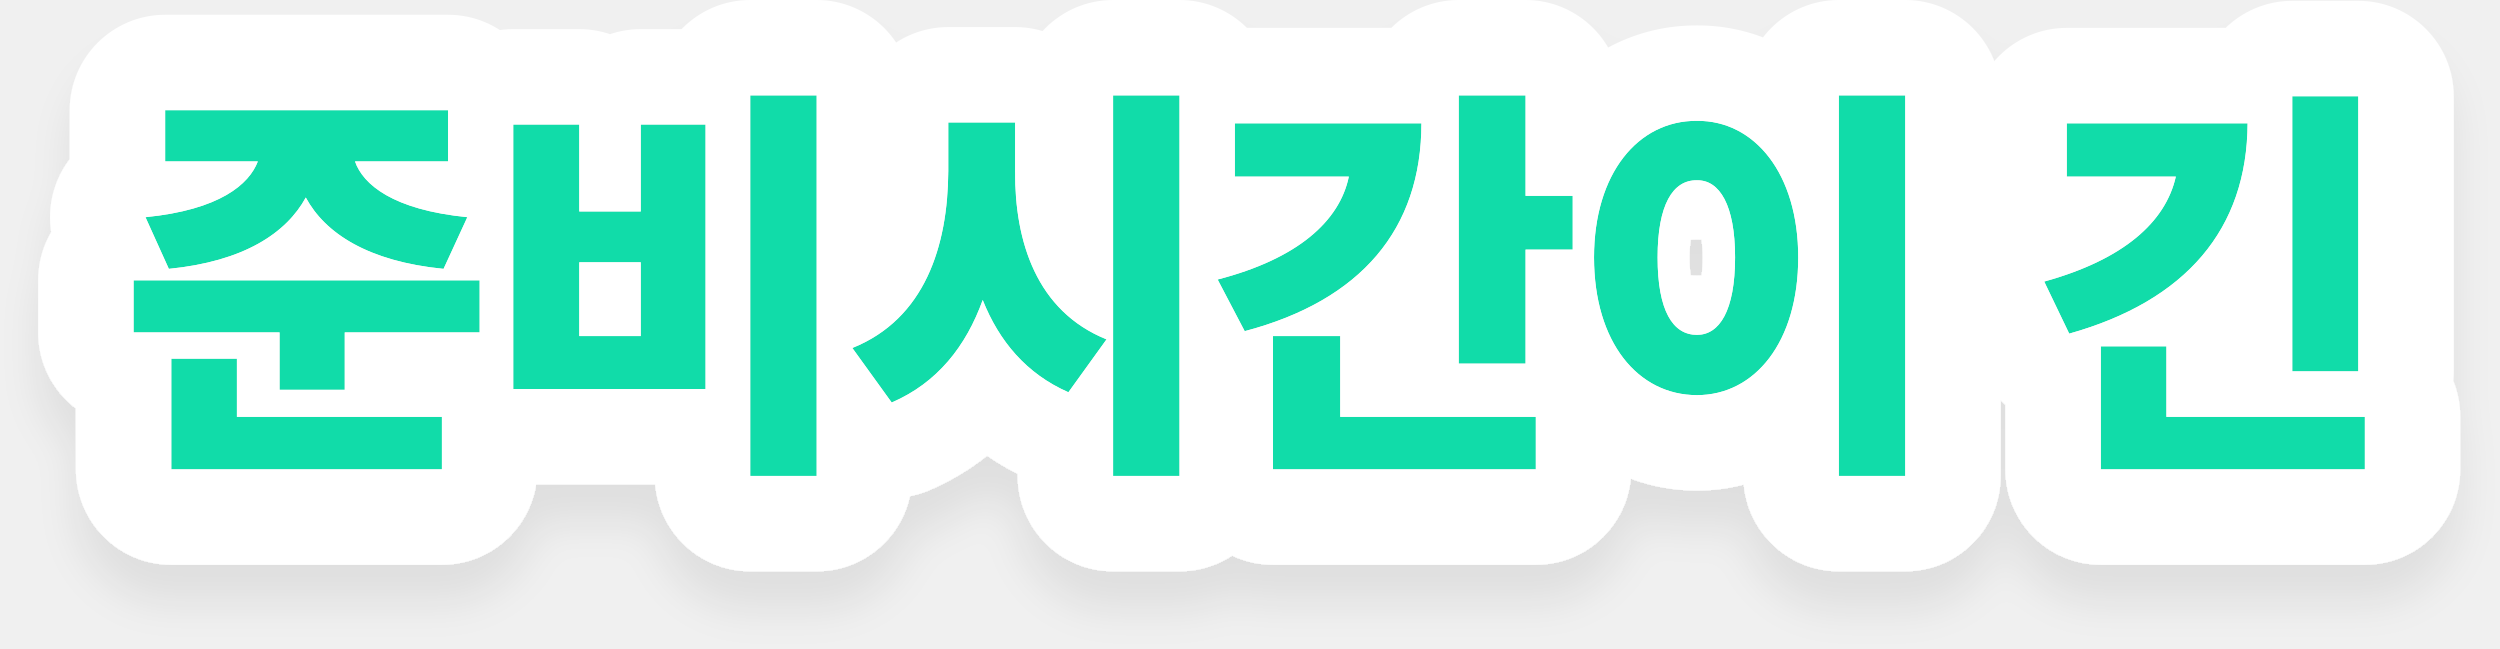
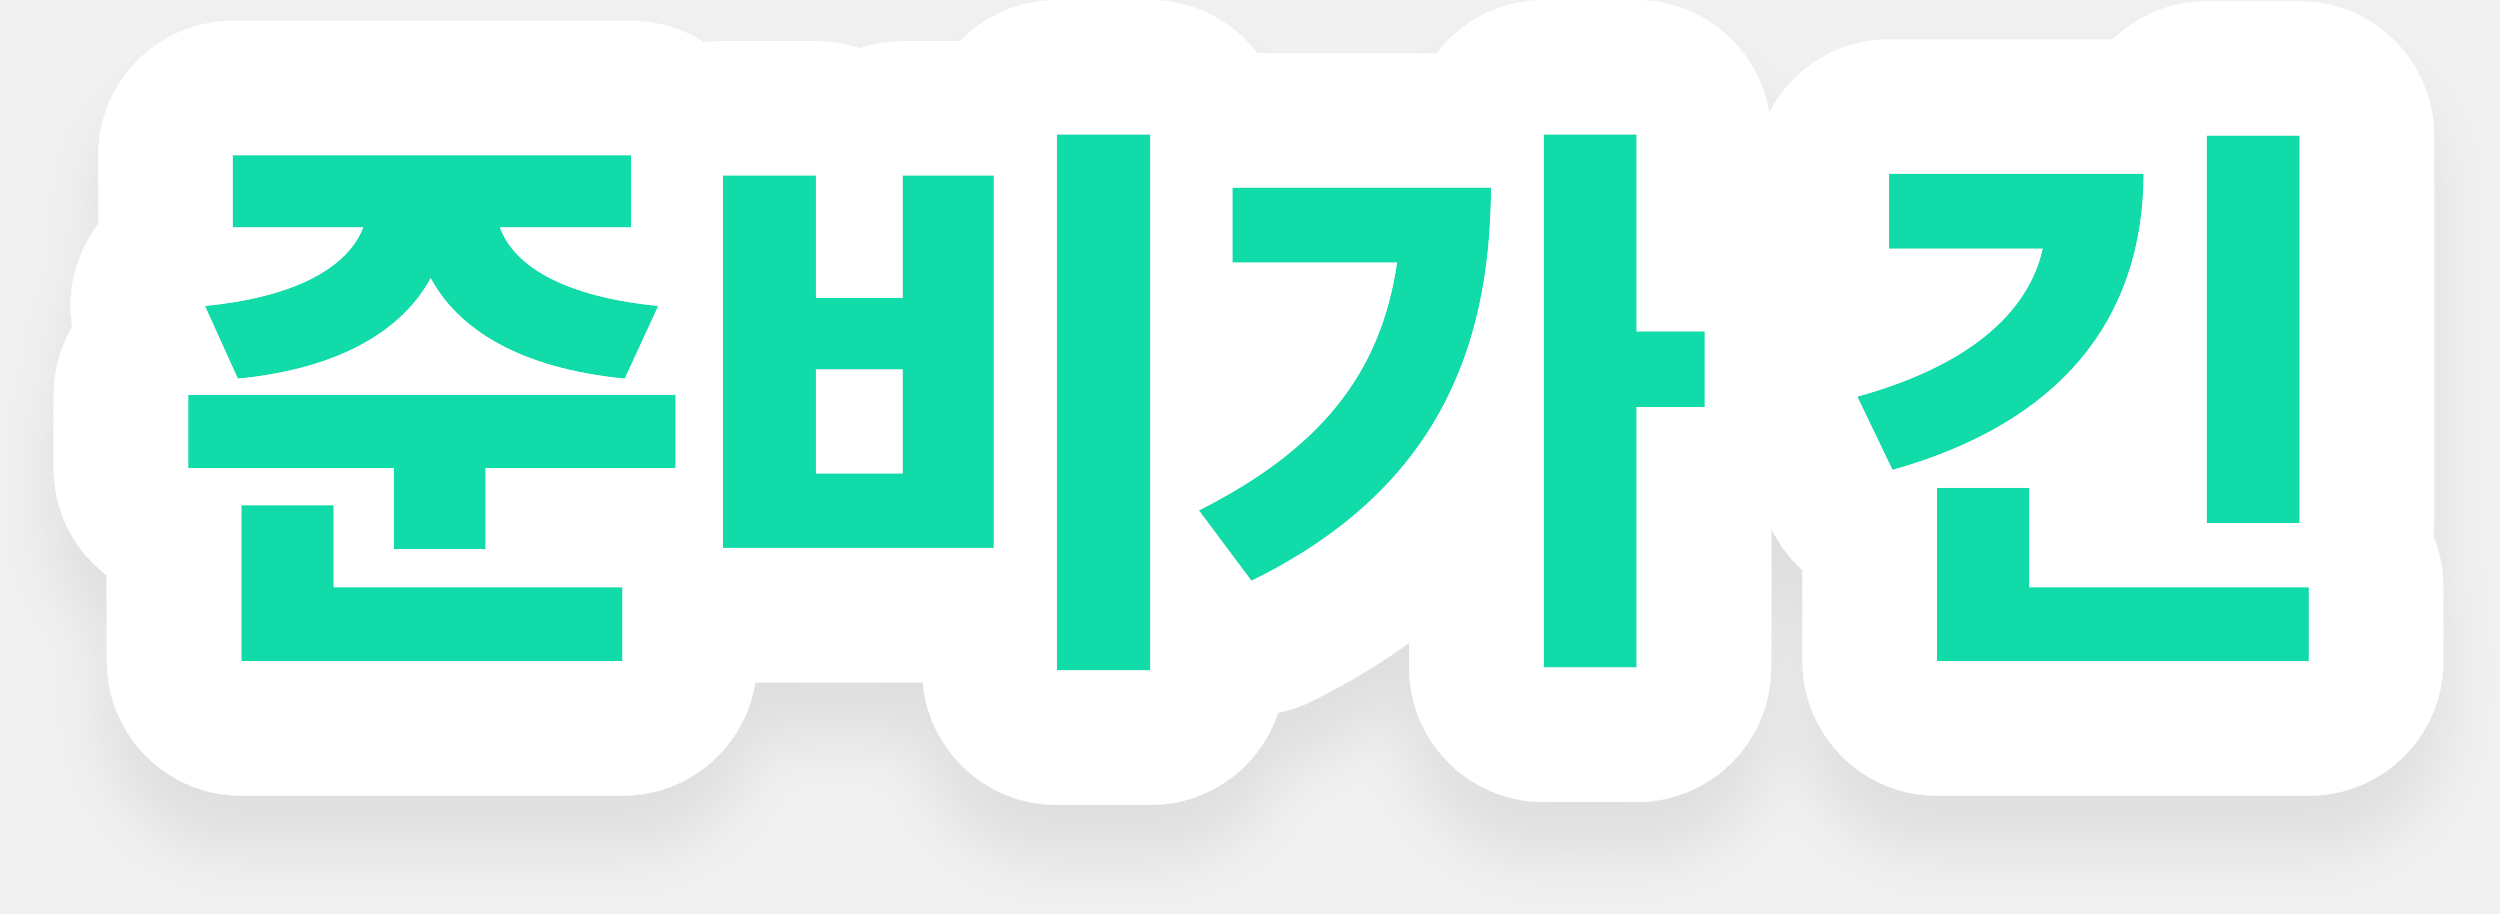
- <svg xmlns="http://www.w3.org/2000/svg" width="262" height="68" viewBox="0 0 262 68" fill="none">
-   <g filter="url(#filter0_d_3990_1505)">
-     <mask id="path-1-outside-1_3990_1505" maskUnits="userSpaceOnUse" x="3.098" y="-0.508" width="255" height="61" fill="black">
-       <rect fill="white" x="3.098" y="-0.508" width="255" height="61" />
-       <path d="M46.957 11.547V16.918H37.203C38.041 19.324 41.156 21.988 48.977 22.762L46.484 28.176C38.6 27.402 34.066 24.459 32.047 20.699C30.006 24.438 25.537 27.402 17.695 28.176L15.246 22.762C23.045 21.988 26.117 19.303 27.02 16.918H17.309V11.547L46.957 11.547ZM50.266 29.379V34.836H36.129V40.852H29.297V34.836H14L14 29.379H50.266ZM46.312 43.688V49.188H17.953V37.586H24.828V43.688H46.312ZM85.586 10V49.875H78.625V10H85.586ZM60.707 13.051V22.16H67.152V13.051H73.941V40.766H53.789V13.051H60.707ZM60.707 35.223H67.152V27.488H60.707V35.223ZM106.383 17.949C106.34 25.297 108.617 32.602 115.965 35.566L111.969 41.109C107.564 39.176 104.707 35.76 102.988 31.441C101.248 36.275 98.24 40.121 93.449 42.184L89.324 36.469C96.93 33.418 99.336 25.77 99.379 17.949V12.836H106.383V17.949ZM123.613 10V49.875H116.652V10H123.613ZM159.879 10V20.527H164.82V26.156H159.879V38.102H152.875V10H159.879ZM148.965 12.922C148.965 24.008 142.648 31.484 130.445 34.707L127.609 29.293C136.01 27.123 140.393 23.17 141.359 18.508H129.414V12.922H148.965ZM160.953 43.688V49.188L133.41 49.188V35.223H140.457V43.688L160.953 43.688ZM199.668 10V49.875H192.707V10H199.668ZM177.84 12.664C183.898 12.621 188.453 18.207 188.453 26.973C188.453 35.867 183.898 41.41 177.84 41.41C171.652 41.41 167.055 35.867 167.055 26.973C167.055 18.207 171.652 12.621 177.84 12.664ZM177.84 18.895C175.305 18.852 173.715 21.473 173.715 26.973C173.715 32.559 175.305 35.094 177.84 35.094C180.203 35.094 181.836 32.559 181.836 26.973C181.836 21.473 180.203 18.852 177.84 18.895ZM247.148 10.086V38.918H240.23V10.086H247.148ZM235.547 12.922C235.504 24.008 229.102 31.527 216.855 34.965L214.234 29.508C222.549 27.209 226.953 23.277 228.027 18.508H216.598V12.922H235.547ZM247.836 43.688V49.188H220.164V36.297H227.039V43.688H247.836Z" />
+ <svg xmlns="http://www.w3.org/2000/svg" width="186" height="68" viewBox="0 0 186 68" fill="none">
+   <g filter="url(#filter0_d_6526_5685)">
+     <mask id="path-1-outside-1_6526_5685" maskUnits="userSpaceOnUse" x="3.098" y="-0.508" width="179" height="61" fill="black">
+       <rect fill="white" x="3.098" y="-0.508" width="179" height="61" />
+       <path d="M46.957 11.547V16.918H37.203C38.041 19.324 41.156 21.988 48.977 22.762L46.484 28.176C38.6 27.402 34.066 24.459 32.047 20.699C30.006 24.438 25.537 27.402 17.695 28.176L15.246 22.762C23.045 21.988 26.117 19.303 27.02 16.918H17.309V11.547L46.957 11.547ZM50.266 29.379V34.836H36.129V40.852H29.297V34.836H14L14 29.379H50.266ZM46.312 43.688V49.188H17.953V37.586H24.828V43.688H46.312ZM85.586 10V49.875H78.625V10H85.586ZM60.707 13.051V22.16H67.152V13.051H73.941V40.766H53.789V13.051H60.707ZM60.707 35.223H67.152V27.488H60.707V35.223ZM121.766 10V24.652H126.836V30.281H121.766V49.66H114.848V10H121.766ZM110.938 13.953C110.895 26.242 106.684 36.555 93.106 43.215L89.195 37.973C98.047 33.504 102.73 27.939 103.934 19.539H91.688V13.953H110.938ZM171.094 10.086V38.918H164.176V10.086H171.094ZM159.492 12.922C159.449 24.008 153.047 31.527 140.801 34.965L138.18 29.508C146.494 27.209 150.898 23.277 151.973 18.508H140.543V12.922H159.492ZM171.781 43.688V49.188H144.109V36.297H150.984V43.688H171.781Z" />
    </mask>
-     <path d="M46.957 11.547V16.918H37.203C38.041 19.324 41.156 21.988 48.977 22.762L46.484 28.176C38.6 27.402 34.066 24.459 32.047 20.699C30.006 24.438 25.537 27.402 17.695 28.176L15.246 22.762C23.045 21.988 26.117 19.303 27.02 16.918H17.309V11.547L46.957 11.547ZM50.266 29.379V34.836H36.129V40.852H29.297V34.836H14L14 29.379H50.266ZM46.312 43.688V49.188H17.953V37.586H24.828V43.688H46.312ZM85.586 10V49.875H78.625V10H85.586ZM60.707 13.051V22.16H67.152V13.051H73.941V40.766H53.789V13.051H60.707ZM60.707 35.223H67.152V27.488H60.707V35.223ZM106.383 17.949C106.34 25.297 108.617 32.602 115.965 35.566L111.969 41.109C107.564 39.176 104.707 35.76 102.988 31.441C101.248 36.275 98.24 40.121 93.449 42.184L89.324 36.469C96.93 33.418 99.336 25.77 99.379 17.949V12.836H106.383V17.949ZM123.613 10V49.875H116.652V10H123.613ZM159.879 10V20.527H164.82V26.156H159.879V38.102H152.875V10H159.879ZM148.965 12.922C148.965 24.008 142.648 31.484 130.445 34.707L127.609 29.293C136.01 27.123 140.393 23.17 141.359 18.508H129.414V12.922H148.965ZM160.953 43.688V49.188L133.41 49.188V35.223H140.457V43.688L160.953 43.688ZM199.668 10V49.875H192.707V10H199.668ZM177.84 12.664C183.898 12.621 188.453 18.207 188.453 26.973C188.453 35.867 183.898 41.41 177.84 41.41C171.652 41.41 167.055 35.867 167.055 26.973C167.055 18.207 171.652 12.621 177.84 12.664ZM177.84 18.895C175.305 18.852 173.715 21.473 173.715 26.973C173.715 32.559 175.305 35.094 177.84 35.094C180.203 35.094 181.836 32.559 181.836 26.973C181.836 21.473 180.203 18.852 177.84 18.895ZM247.148 10.086V38.918H240.23V10.086H247.148ZM235.547 12.922C235.504 24.008 229.102 31.527 216.855 34.965L214.234 29.508C222.549 27.209 226.953 23.277 228.027 18.508H216.598V12.922H235.547ZM247.836 43.688V49.188H220.164V36.297H227.039V43.688H247.836Z" fill="#11DCA9" />
-     <path d="M46.957 11.547H56.957C56.957 6.024 52.48 1.547 46.957 1.547V11.547ZM46.957 16.918V26.918C52.48 26.918 56.957 22.441 56.957 16.918H46.957ZM37.203 16.918V6.918C33.965 6.918 30.928 8.486 29.052 11.125C27.176 13.764 26.695 17.149 27.759 20.206L37.203 16.918ZM48.977 22.762L58.06 26.943C59.413 24.006 59.261 20.595 57.653 17.789C56.045 14.983 53.179 13.129 49.961 12.81L48.977 22.762ZM46.484 28.176L45.508 38.128C49.748 38.544 53.787 36.227 55.568 32.357L46.484 28.176ZM32.047 20.699L40.856 15.967C39.12 12.734 35.751 10.712 32.081 10.699C28.411 10.687 25.029 12.686 23.27 15.907L32.047 20.699ZM17.695 28.176L8.584 32.297C10.351 36.203 14.411 38.548 18.677 38.127L17.695 28.176ZM15.246 22.762L14.259 12.81C11.053 13.129 8.196 14.972 6.586 17.762C4.975 20.552 4.807 23.948 6.135 26.883L15.246 22.762ZM27.02 16.918L36.372 20.457C37.535 17.384 37.114 13.937 35.247 11.234C33.38 8.531 30.305 6.918 27.02 6.918V16.918ZM17.309 16.918H7.309C7.309 22.441 11.786 26.918 17.309 26.918V16.918ZM17.309 11.547V1.547C11.786 1.547 7.309 6.024 7.309 11.547H17.309ZM50.266 29.379H60.266C60.266 23.856 55.788 19.379 50.266 19.379V29.379ZM50.266 34.836V44.836C55.788 44.836 60.266 40.359 60.266 34.836H50.266ZM36.129 34.836V24.836C30.606 24.836 26.129 29.313 26.129 34.836H36.129ZM36.129 40.852V50.852C41.652 50.852 46.129 46.374 46.129 40.852H36.129ZM29.297 40.852H19.297C19.297 46.374 23.774 50.852 29.297 50.852V40.852ZM29.297 34.836H39.297C39.297 29.313 34.82 24.836 29.297 24.836V34.836ZM14 34.836H4C4 40.359 8.477 44.836 14 44.836V34.836ZM14 29.379V19.379C8.477 19.379 4 23.856 4 29.379H14ZM46.312 43.688H56.312C56.312 38.165 51.835 33.688 46.312 33.688V43.688ZM46.312 49.188V59.188C51.835 59.188 56.312 54.71 56.312 49.188H46.312ZM17.953 49.188H7.953C7.953 54.71 12.43 59.188 17.953 59.188V49.188ZM17.953 37.586V27.586C12.43 27.586 7.953 32.063 7.953 37.586H17.953ZM24.828 37.586H34.828C34.828 32.063 30.351 27.586 24.828 27.586V37.586ZM24.828 43.688H14.828C14.828 49.21 19.305 53.688 24.828 53.688V43.688ZM46.957 11.547L36.957 11.547V16.918H46.957H56.957V11.547H46.957ZM46.957 16.918V6.918L37.203 6.918V16.918V26.918H46.957V16.918ZM37.203 16.918L27.759 20.206C30.557 28.24 38.886 31.813 47.992 32.713L48.977 22.762L49.961 12.81C46.952 12.513 45.702 11.923 45.433 11.77C45.257 11.669 46.129 12.142 46.647 13.63L37.203 16.918ZM48.977 22.762L39.893 18.58L37.401 23.994L46.484 28.176L55.568 32.357L58.06 26.943L48.977 22.762ZM46.484 28.176L47.461 18.224C44.521 17.935 42.797 17.296 41.88 16.793C41.027 16.324 40.862 15.977 40.856 15.967L32.047 20.699L23.237 25.431C27.396 33.174 35.694 37.165 45.508 38.128L46.484 28.176ZM32.047 20.699L23.27 15.907C23.23 15.98 23.029 16.342 22.195 16.805C21.299 17.302 19.61 17.938 16.714 18.224L17.695 28.176L18.677 38.127C28.552 37.154 36.675 33.09 40.824 25.491L32.047 20.699ZM17.695 28.176L26.806 24.054L24.357 18.64L15.246 22.762L6.135 26.883L8.584 32.297L17.695 28.176ZM15.246 22.762L16.233 32.713C25.529 31.791 33.471 28.125 36.372 20.457L27.02 16.918L17.667 13.379C18.155 12.087 18.903 11.678 18.737 11.773C18.469 11.928 17.235 12.515 14.259 12.81L15.246 22.762ZM27.02 16.918V6.918H17.309V16.918V26.918H27.02V16.918ZM17.309 16.918H27.309V11.547H17.309H7.309L7.309 16.918H17.309ZM17.309 11.547V21.547H46.957V11.547V1.547L17.309 1.547V11.547ZM50.266 29.379H40.266V34.836H50.266H60.266V29.379H50.266ZM50.266 34.836V24.836H36.129V34.836V44.836H50.266V34.836ZM36.129 34.836H26.129V40.852H36.129H46.129V34.836H36.129ZM36.129 40.852V30.852H29.297V40.852V50.852H36.129V40.852ZM29.297 40.852H39.297V34.836H29.297H19.297V40.852H29.297ZM29.297 34.836V24.836H14L14 34.836V44.836H29.297V34.836ZM14 34.836H24V29.379H14H4V34.836H14ZM14 29.379L14 39.379H50.266V29.379V19.379H14V29.379ZM46.312 43.688H36.312V49.188H46.312H56.312V43.688H46.312ZM46.312 49.188V39.188H17.953V49.188V59.188H46.312V49.188ZM17.953 49.188H27.953V37.586H17.953H7.953L7.953 49.188H17.953ZM17.953 37.586V47.586H24.828V37.586V27.586H17.953V37.586ZM24.828 37.586H14.828V43.688H24.828H34.828V37.586H24.828ZM24.828 43.688V53.688H46.312V43.688V33.688H24.828V43.688ZM85.586 10H95.586C95.586 4.477 91.109 0 85.586 0V10ZM85.586 49.875V59.875C91.109 59.875 95.586 55.398 95.586 49.875H85.586ZM78.625 49.875H68.625C68.625 55.398 73.102 59.875 78.625 59.875V49.875ZM78.625 10V0C73.102 0 68.625 4.477 68.625 10H78.625ZM60.707 13.051H70.707C70.707 7.528 66.23 3.051 60.707 3.051V13.051ZM60.707 22.16H50.707C50.707 27.683 55.184 32.16 60.707 32.16V22.16ZM67.152 22.16V32.16C72.675 32.16 77.152 27.683 77.152 22.16L67.152 22.16ZM67.152 13.051V3.051C61.63 3.051 57.152 7.528 57.152 13.051H67.152ZM73.941 13.051L83.941 13.051C83.941 7.528 79.464 3.051 73.941 3.051V13.051ZM73.941 40.766V50.766C79.464 50.766 83.941 46.288 83.941 40.766H73.941ZM53.789 40.766H43.789C43.789 46.288 48.266 50.766 53.789 50.766V40.766ZM53.789 13.051V3.051C48.266 3.051 43.789 7.528 43.789 13.051H53.789ZM60.707 35.223H50.707C50.707 40.745 55.184 45.223 60.707 45.223V35.223ZM67.152 35.223V45.223C72.675 45.223 77.152 40.745 77.152 35.223H67.152ZM67.152 27.488L77.152 27.488C77.152 21.965 72.675 17.488 67.152 17.488V27.488ZM60.707 27.488V17.488C55.184 17.488 50.707 21.965 50.707 27.488H60.707ZM85.586 10H75.586V49.875H85.586H95.586V10H85.586ZM85.586 49.875V39.875H78.625V49.875V59.875H85.586V49.875ZM78.625 49.875H88.625V10H78.625H68.625V49.875H78.625ZM78.625 10V20H85.586V10V0L78.625 0V10ZM60.707 13.051H50.707V22.16H60.707H70.707V13.051H60.707ZM60.707 22.16V32.16H67.152V22.16V12.16H60.707V22.16ZM67.152 22.16L77.152 22.16V13.051L67.152 13.051H57.152V22.16H67.152ZM67.152 13.051V23.051H73.941V13.051V3.051H67.152V13.051ZM73.941 13.051H63.941V40.766H73.941H83.941V13.051L73.941 13.051ZM73.941 40.766V30.766H53.789V40.766V50.766H73.941V40.766ZM53.789 40.766H63.789V13.051H53.789H43.789V40.766H53.789ZM53.789 13.051V23.051H60.707V13.051V3.051H53.789V13.051ZM60.707 35.223V45.223H67.152V35.223V25.223H60.707V35.223ZM67.152 35.223H77.152V27.488L67.152 27.488H57.152V35.223H67.152ZM67.152 27.488V17.488H60.707V27.488V37.488H67.152V27.488ZM60.707 27.488H50.707V35.223H60.707H70.707V27.488H60.707ZM106.383 17.949L116.383 18.008C116.383 17.988 116.383 17.969 116.383 17.949H106.383ZM115.965 35.566L124.077 41.414C125.873 38.922 126.425 35.742 125.572 32.79C124.719 29.838 122.556 27.443 119.707 26.293L115.965 35.566ZM111.969 41.109L107.949 50.266C112.267 52.162 117.323 50.783 120.081 46.957L111.969 41.109ZM102.988 31.441L112.279 27.743C110.743 23.882 106.978 21.374 102.822 21.443C98.667 21.512 94.987 24.144 93.579 28.054L102.988 31.441ZM93.449 42.184L85.341 48.036C88.084 51.837 93.098 53.222 97.403 51.369L93.449 42.184ZM89.324 36.469L85.601 27.188C82.745 28.333 80.576 30.73 79.719 33.685C78.863 36.641 79.415 39.826 81.216 42.321L89.324 36.469ZM99.379 17.949L109.379 18.004C109.379 17.986 109.379 17.968 109.379 17.949H99.379ZM99.379 12.836V2.836C93.856 2.836 89.379 7.313 89.379 12.836H99.379ZM106.383 12.836H116.383C116.383 7.313 111.906 2.836 106.383 2.836V12.836ZM123.613 10H133.613C133.613 4.477 129.136 0 123.613 0V10ZM123.613 49.875V59.875C129.136 59.875 133.613 55.398 133.613 49.875H123.613ZM116.652 49.875H106.652C106.652 55.398 111.129 59.875 116.652 59.875V49.875ZM116.652 10V0C111.129 0 106.652 4.477 106.652 10L116.652 10ZM106.383 17.949L96.383 17.891C96.331 26.73 99.127 39.556 112.223 44.84L115.965 35.566L119.707 26.293C118.594 25.844 117.953 25.199 117.432 24.104C116.804 22.785 116.367 20.746 116.383 18.008L106.383 17.949ZM115.965 35.566L107.853 29.718L103.857 35.261L111.969 41.109L120.081 46.957L124.077 41.414L115.965 35.566ZM111.969 41.109L115.989 31.953C114.402 31.256 113.207 30.073 112.279 27.743L102.988 31.441L93.697 35.139C96.207 41.447 100.727 47.095 107.949 50.266L111.969 41.109ZM102.988 31.441L93.579 28.054C92.546 30.925 91.179 32.273 89.495 32.998L93.449 42.184L97.403 51.369C105.301 47.969 109.95 41.626 112.397 34.829L102.988 31.441ZM93.449 42.184L101.558 36.331L97.433 30.616L89.324 36.469L81.216 42.321L85.341 48.036L93.449 42.184ZM89.324 36.469L93.047 45.75C106.439 40.378 109.328 27.162 109.379 18.004L99.379 17.949L89.379 17.894C89.362 20.917 88.875 23.194 88.159 24.698C87.55 25.976 86.804 26.705 85.601 27.188L89.324 36.469ZM99.379 17.949H109.379V12.836H99.379H89.379V17.949H99.379ZM99.379 12.836V22.836H106.383V12.836V2.836H99.379V12.836ZM106.383 12.836H96.383V17.949H106.383H116.383V12.836H106.383ZM123.613 10H113.613V49.875H123.613H133.613V10H123.613ZM123.613 49.875V39.875H116.652V49.875V59.875H123.613V49.875ZM116.652 49.875H126.652V10H116.652L106.652 10V49.875H116.652ZM116.652 10V20H123.613V10V0L116.652 0V10ZM159.879 10H169.879C169.879 4.477 165.402 0 159.879 0V10ZM159.879 20.527H149.879C149.879 26.05 154.356 30.527 159.879 30.527V20.527ZM164.82 20.527H174.82C174.82 15.005 170.343 10.527 164.82 10.527V20.527ZM164.82 26.156V36.156C170.343 36.156 174.82 31.679 174.82 26.156H164.82ZM159.879 26.156V16.156C154.356 16.156 149.879 20.633 149.879 26.156H159.879ZM159.879 38.102V48.102C165.402 48.102 169.879 43.624 169.879 38.102H159.879ZM152.875 38.102H142.875C142.875 43.624 147.352 48.102 152.875 48.102V38.102ZM152.875 10V0C147.352 0 142.875 4.477 142.875 10H152.875ZM148.965 12.922H158.965C158.965 7.399 154.488 2.922 148.965 2.922V12.922ZM130.445 34.707L121.587 39.347C123.752 43.48 128.487 45.567 132.999 44.376L130.445 34.707ZM127.609 29.293L125.108 19.611C122.153 20.374 119.708 22.446 118.469 25.236C117.231 28.026 117.335 31.229 118.751 33.933L127.609 29.293ZM141.359 18.508L151.151 20.538C151.762 17.593 151.014 14.528 149.115 12.195C147.216 9.862 144.368 8.508 141.359 8.508V18.508ZM129.414 18.508H119.414C119.414 24.031 123.891 28.508 129.414 28.508V18.508ZM129.414 12.922V2.922C123.891 2.922 119.414 7.399 119.414 12.922H129.414ZM160.953 43.688H170.953C170.953 38.165 166.476 33.688 160.953 33.688V43.688ZM160.953 49.188V59.188C166.476 59.188 170.953 54.71 170.953 49.188H160.953ZM133.41 49.188H123.41C123.41 54.71 127.887 59.188 133.41 59.188V49.188ZM133.41 35.223V25.223C127.887 25.223 123.41 29.7 123.41 35.223H133.41ZM140.457 35.223L150.457 35.223C150.457 29.7 145.98 25.223 140.457 25.223V35.223ZM140.457 43.688H130.457C130.457 49.21 134.934 53.688 140.457 53.688V43.688ZM159.879 10H149.879V20.527H159.879H169.879V10H159.879ZM159.879 20.527V30.527H164.82V20.527V10.527H159.879V20.527ZM164.82 20.527H154.82V26.156H164.82H174.82V20.527H164.82ZM164.82 26.156V16.156H159.879V26.156V36.156H164.82V26.156ZM159.879 26.156H149.879V38.102H159.879H169.879V26.156H159.879ZM159.879 38.102V28.102H152.875V38.102V48.102H159.879V38.102ZM152.875 38.102H162.875V10H152.875H142.875V38.102H152.875ZM152.875 10V20H159.879V10V0H152.875V10ZM148.965 12.922H138.965C138.965 16.464 138.004 18.705 136.657 20.292C135.221 21.985 132.602 23.795 127.892 25.038L130.445 34.707L132.999 44.376C140.492 42.397 147.133 38.857 151.905 33.234C156.767 27.506 158.965 20.465 158.965 12.922H148.965ZM130.445 34.707L139.304 30.067L136.468 24.653L127.609 29.293L118.751 33.933L121.587 39.347L130.445 34.707ZM127.609 29.293L130.11 38.975C140.077 36.401 149.048 30.681 151.151 20.538L141.359 18.508L131.568 16.477C131.615 16.25 131.702 16.476 130.965 17.075C130.126 17.757 128.367 18.769 125.108 19.611L127.609 29.293ZM141.359 18.508V8.508H129.414V18.508V28.508L141.359 28.508V18.508ZM129.414 18.508H139.414V12.922H129.414H119.414V18.508H129.414ZM129.414 12.922V22.922H148.965V12.922V2.922H129.414V12.922ZM160.953 43.688H150.953V49.188H160.953H170.953V43.688H160.953ZM160.953 49.188V39.188L133.41 39.188V49.188V59.188L160.953 59.188V49.188ZM133.41 49.188L143.41 49.188V35.223L133.41 35.223H123.41V49.188H133.41ZM133.41 35.223V45.223H140.457V35.223V25.223H133.41V35.223ZM140.457 35.223H130.457V43.688H140.457L150.457 43.688V35.223L140.457 35.223ZM140.457 43.688V53.688L160.953 53.688V43.688V33.688L140.457 33.688V43.688ZM199.668 10H209.668C209.668 4.477 205.191 0 199.668 0V10ZM199.668 49.875V59.875C205.191 59.875 209.668 55.398 209.668 49.875H199.668ZM192.707 49.875H182.707C182.707 55.398 187.184 59.875 192.707 59.875V49.875ZM192.707 10V0C187.184 0 182.707 4.477 182.707 10H192.707ZM177.84 12.664L177.77 22.664C177.817 22.664 177.864 22.664 177.911 22.664L177.84 12.664ZM177.84 18.895L177.67 28.893C177.787 28.895 177.905 28.895 178.022 28.893L177.84 18.895ZM199.668 10H189.668V49.875H199.668H209.668V10H199.668ZM199.668 49.875V39.875H192.707V49.875V59.875H199.668V49.875ZM192.707 49.875H202.707V10H192.707H182.707V49.875H192.707ZM192.707 10V20H199.668V10V0L192.707 0V10ZM177.84 12.664L177.911 22.664C177.843 22.664 177.673 22.641 177.498 22.551C177.336 22.468 177.345 22.42 177.466 22.578C177.736 22.933 178.453 24.233 178.453 26.973H188.453H198.453C198.453 20.946 196.892 15.071 193.371 10.452C189.723 5.668 184.19 2.619 177.769 2.664L177.84 12.664ZM188.453 26.973H178.453C178.453 29.803 177.723 31.125 177.454 31.48C177.333 31.639 177.322 31.594 177.476 31.515C177.642 31.429 177.795 31.41 177.84 31.41V41.41V51.41C184.213 51.41 189.732 48.383 193.383 43.573C196.906 38.934 198.453 33.037 198.453 26.973H188.453ZM177.84 41.41V31.41C177.818 31.41 177.923 31.413 178.061 31.483C178.189 31.548 178.17 31.581 178.051 31.427C177.785 31.082 177.055 29.784 177.055 26.973H167.055H157.055C157.055 33.056 158.623 38.977 162.203 43.627C165.916 48.45 171.478 51.41 177.84 51.41V41.41ZM167.055 26.973H177.055C177.055 24.253 177.772 22.976 178.038 22.632C178.158 22.477 178.174 22.514 178.039 22.582C177.978 22.613 177.912 22.636 177.85 22.651C177.788 22.665 177.757 22.664 177.77 22.664L177.84 12.664L177.909 2.664C171.5 2.62 165.925 5.602 162.216 10.398C158.636 15.028 157.055 20.927 157.055 26.973H167.055ZM177.84 18.895L178.009 8.896C172.378 8.801 168.179 12.075 166.006 16.144C164.165 19.59 163.715 23.538 163.715 26.973H173.715H183.715C183.715 26.056 183.783 25.49 183.836 25.206C183.892 24.899 183.898 25.097 183.647 25.566C183.381 26.065 182.755 26.99 181.541 27.772C180.262 28.596 178.866 28.913 177.67 28.893L177.84 18.895ZM173.715 26.973H163.715C163.715 30.427 164.159 34.394 166.014 37.854C168.229 41.984 172.404 45.094 177.84 45.094V35.094V25.094C178.95 25.094 180.286 25.396 181.533 26.198C182.729 26.967 183.361 27.883 183.639 28.402C183.898 28.885 183.894 29.093 183.837 28.785C183.784 28.498 183.715 27.919 183.715 26.973H173.715ZM177.84 35.094V45.094C183.439 45.094 187.49 41.729 189.566 37.799C191.365 34.393 191.836 30.481 191.836 26.973H181.836H171.836C171.836 27.904 171.766 28.481 171.712 28.772C171.654 29.084 171.645 28.906 171.882 28.457C172.131 27.986 172.726 27.085 173.898 26.3C175.138 25.47 176.548 25.094 177.84 25.094V35.094ZM181.836 26.973H191.836C191.836 23.485 191.359 19.591 189.574 16.199C187.543 12.339 183.465 8.791 177.658 8.896L177.84 18.895L178.022 28.893C176.636 28.918 175.161 28.522 173.89 27.67C172.702 26.872 172.111 25.961 171.874 25.511C171.645 25.075 171.656 24.908 171.713 25.218C171.767 25.507 171.836 26.072 171.836 26.973H181.836ZM247.148 10.086H257.148C257.148 4.563 252.671 0.086 247.148 0.086V10.086ZM247.148 38.918V48.918C252.671 48.918 257.148 44.441 257.148 38.918H247.148ZM240.23 38.918H230.23C230.23 44.441 234.708 48.918 240.23 48.918V38.918ZM240.23 10.086V0.086C234.708 0.086 230.23 4.563 230.23 10.086L240.23 10.086ZM235.547 12.922L245.547 12.961C245.557 10.302 244.508 7.748 242.632 5.865C240.755 3.981 238.206 2.922 235.547 2.922V12.922ZM216.855 34.965L207.841 39.294C209.943 43.67 214.884 45.905 219.558 44.593L216.855 34.965ZM214.234 29.508L211.57 19.869C208.715 20.659 206.356 22.673 205.131 25.37C203.905 28.066 203.938 31.167 205.22 33.837L214.234 29.508ZM228.027 18.508L237.783 20.705C238.451 17.741 237.734 14.634 235.837 12.262C233.939 9.889 231.066 8.508 228.027 8.508V18.508ZM216.598 18.508H206.598C206.598 24.031 211.075 28.508 216.598 28.508V18.508ZM216.598 12.922V2.922C211.075 2.922 206.598 7.399 206.598 12.922H216.598ZM247.836 43.688H257.836C257.836 38.165 253.359 33.688 247.836 33.688V43.688ZM247.836 49.188V59.188C253.359 59.188 257.836 54.71 257.836 49.188H247.836ZM220.164 49.188H210.164C210.164 54.71 214.641 59.188 220.164 59.188V49.188ZM220.164 36.297V26.297C214.641 26.297 210.164 30.774 210.164 36.297H220.164ZM227.039 36.297H237.039C237.039 30.774 232.562 26.297 227.039 26.297V36.297ZM227.039 43.688H217.039C217.039 49.21 221.516 53.688 227.039 53.688V43.688ZM247.148 10.086H237.148V38.918H247.148H257.148V10.086H247.148ZM247.148 38.918V28.918H240.23V38.918V48.918H247.148V38.918ZM240.23 38.918H250.23V10.086H240.23L230.23 10.086V38.918H240.23ZM240.23 10.086V20.086H247.148V10.086V0.086L240.23 0.086V10.086ZM235.547 12.922L225.547 12.883C225.533 16.396 224.565 18.677 223.154 20.34C221.645 22.118 218.932 23.995 214.153 25.337L216.855 34.965L219.558 44.593C227.025 42.497 233.637 38.896 238.401 33.283C243.263 27.556 245.517 20.533 245.547 12.961L235.547 12.922ZM216.855 34.965L225.87 30.635L223.249 25.178L214.234 29.508L205.22 33.837L207.841 39.294L216.855 34.965ZM214.234 29.508L216.899 39.146C226.753 36.422 235.524 30.734 237.783 20.705L228.027 18.508L218.272 16.311C218.265 16.338 218.253 16.389 218.186 16.493C218.112 16.607 217.925 16.857 217.503 17.204C216.614 17.933 214.825 18.969 211.57 19.869L214.234 29.508ZM228.027 18.508V8.508H216.598V18.508V28.508H228.027V18.508ZM216.598 18.508H226.598V12.922H216.598H206.598V18.508H216.598ZM216.598 12.922V22.922H235.547V12.922V2.922L216.598 2.922V12.922ZM247.836 43.688H237.836V49.188H247.836H257.836V43.688H247.836ZM247.836 49.188V39.188H220.164V49.188V59.188H247.836V49.188ZM220.164 49.188H230.164V36.297H220.164H210.164V49.188H220.164ZM220.164 36.297V46.297H227.039V36.297V26.297H220.164V36.297ZM227.039 36.297H217.039V43.688H227.039H237.039V36.297H227.039ZM227.039 43.688V53.688H247.836V43.688V33.688H227.039V43.688Z" fill="white" mask="url(#path-1-outside-1_3990_1505)" />
+     <path d="M46.957 11.547V16.918H37.203C38.041 19.324 41.156 21.988 48.977 22.762L46.484 28.176C38.6 27.402 34.066 24.459 32.047 20.699C30.006 24.438 25.537 27.402 17.695 28.176L15.246 22.762C23.045 21.988 26.117 19.303 27.02 16.918H17.309V11.547L46.957 11.547ZM50.266 29.379V34.836H36.129V40.852H29.297V34.836H14L14 29.379H50.266ZM46.312 43.688V49.188H17.953V37.586H24.828V43.688H46.312ZM85.586 10V49.875H78.625V10H85.586ZM60.707 13.051V22.16H67.152V13.051H73.941V40.766H53.789V13.051H60.707ZM60.707 35.223H67.152V27.488H60.707V35.223ZM121.766 10V24.652H126.836V30.281H121.766V49.66H114.848V10H121.766ZM110.938 13.953C110.895 26.242 106.684 36.555 93.106 43.215L89.195 37.973C98.047 33.504 102.73 27.939 103.934 19.539H91.688V13.953H110.938ZM171.094 10.086V38.918H164.176V10.086H171.094ZM159.492 12.922C159.449 24.008 153.047 31.527 140.801 34.965L138.18 29.508C146.494 27.209 150.898 23.277 151.973 18.508H140.543V12.922H159.492ZM171.781 43.688V49.188H144.109V36.297H150.984V43.688H171.781Z" fill="#11DCA9" />
+     <path d="M46.957 11.547H56.957C56.957 6.024 52.48 1.547 46.957 1.547V11.547ZM46.957 16.918V26.918C52.48 26.918 56.957 22.441 56.957 16.918H46.957ZM37.203 16.918V6.918C33.965 6.918 30.928 8.486 29.052 11.125C27.176 13.764 26.695 17.149 27.759 20.206L37.203 16.918ZM48.977 22.762L58.06 26.943C59.413 24.006 59.261 20.595 57.653 17.789C56.045 14.983 53.179 13.129 49.961 12.81L48.977 22.762ZM46.484 28.176L45.508 38.128C49.748 38.544 53.787 36.227 55.568 32.357L46.484 28.176ZM32.047 20.699L40.856 15.967C39.12 12.734 35.751 10.712 32.081 10.699C28.411 10.687 25.029 12.686 23.27 15.907L32.047 20.699ZM17.695 28.176L8.584 32.297C10.351 36.203 14.411 38.548 18.677 38.127L17.695 28.176ZM15.246 22.762L14.259 12.81C11.053 13.129 8.196 14.972 6.586 17.762C4.975 20.552 4.807 23.948 6.135 26.883L15.246 22.762ZM27.02 16.918L36.372 20.457C37.535 17.384 37.114 13.937 35.247 11.234C33.38 8.531 30.305 6.918 27.02 6.918V16.918ZM17.309 16.918H7.309C7.309 22.441 11.786 26.918 17.309 26.918V16.918ZM17.309 11.547V1.547C11.786 1.547 7.309 6.024 7.309 11.547H17.309ZM50.266 29.379H60.266C60.266 23.856 55.788 19.379 50.266 19.379V29.379ZM50.266 34.836V44.836C55.788 44.836 60.266 40.359 60.266 34.836H50.266ZM36.129 34.836V24.836C30.606 24.836 26.129 29.313 26.129 34.836H36.129ZM36.129 40.852V50.852C41.652 50.852 46.129 46.374 46.129 40.852H36.129ZM29.297 40.852H19.297C19.297 46.374 23.774 50.852 29.297 50.852V40.852ZM29.297 34.836H39.297C39.297 29.313 34.82 24.836 29.297 24.836V34.836ZM14 34.836H4C4 40.359 8.477 44.836 14 44.836V34.836ZM14 29.379V19.379C8.477 19.379 4 23.856 4 29.379H14ZM46.312 43.688H56.312C56.312 38.165 51.835 33.688 46.312 33.688V43.688ZM46.312 49.188V59.188C51.835 59.188 56.312 54.71 56.312 49.188H46.312ZM17.953 49.188H7.953C7.953 54.71 12.43 59.188 17.953 59.188V49.188ZM17.953 37.586V27.586C12.43 27.586 7.953 32.063 7.953 37.586H17.953ZM24.828 37.586H34.828C34.828 32.063 30.351 27.586 24.828 27.586V37.586ZM24.828 43.688H14.828C14.828 49.21 19.305 53.688 24.828 53.688V43.688ZM46.957 11.547L36.957 11.547V16.918H46.957H56.957V11.547H46.957ZM46.957 16.918V6.918L37.203 6.918V16.918V26.918H46.957V16.918ZM37.203 16.918L27.759 20.206C30.557 28.24 38.886 31.813 47.992 32.713L48.977 22.762L49.961 12.81C46.952 12.513 45.702 11.923 45.433 11.77C45.257 11.669 46.129 12.142 46.647 13.63L37.203 16.918ZM48.977 22.762L39.893 18.58L37.401 23.994L46.484 28.176L55.568 32.357L58.06 26.943L48.977 22.762ZM46.484 28.176L47.461 18.224C44.521 17.935 42.797 17.296 41.88 16.793C41.027 16.324 40.862 15.977 40.856 15.967L32.047 20.699L23.237 25.431C27.396 33.174 35.694 37.165 45.508 38.128L46.484 28.176ZM32.047 20.699L23.27 15.907C23.23 15.98 23.029 16.342 22.195 16.805C21.299 17.302 19.61 17.938 16.714 18.224L17.695 28.176L18.677 38.127C28.552 37.154 36.675 33.09 40.824 25.491L32.047 20.699ZM17.695 28.176L26.806 24.054L24.357 18.64L15.246 22.762L6.135 26.883L8.584 32.297L17.695 28.176ZM15.246 22.762L16.233 32.713C25.529 31.791 33.471 28.125 36.372 20.457L27.02 16.918L17.667 13.379C18.155 12.087 18.903 11.678 18.737 11.773C18.469 11.928 17.235 12.515 14.259 12.81L15.246 22.762ZM27.02 16.918V6.918H17.309V16.918V26.918H27.02V16.918ZM17.309 16.918H27.309V11.547H17.309H7.309L7.309 16.918H17.309ZM17.309 11.547V21.547H46.957V11.547V1.547L17.309 1.547V11.547ZM50.266 29.379H40.266V34.836H50.266H60.266V29.379H50.266ZM50.266 34.836V24.836H36.129V34.836V44.836H50.266V34.836ZM36.129 34.836H26.129V40.852H36.129H46.129V34.836H36.129ZM36.129 40.852V30.852H29.297V40.852V50.852H36.129V40.852ZM29.297 40.852H39.297V34.836H29.297H19.297V40.852H29.297ZM29.297 34.836V24.836H14L14 34.836V44.836H29.297V34.836ZM14 34.836H24V29.379H14H4V34.836H14ZM14 29.379L14 39.379H50.266V29.379V19.379H14V29.379ZM46.312 43.688H36.312V49.188H46.312H56.312V43.688H46.312ZM46.312 49.188V39.188H17.953V49.188V59.188H46.312V49.188ZM17.953 49.188H27.953V37.586H17.953H7.953L7.953 49.188H17.953ZM17.953 37.586V47.586H24.828V37.586V27.586H17.953V37.586ZM24.828 37.586H14.828V43.688H24.828H34.828V37.586H24.828ZM24.828 43.688V53.688H46.312V43.688V33.688H24.828V43.688ZM85.586 10H95.586C95.586 4.477 91.109 0 85.586 0V10ZM85.586 49.875V59.875C91.109 59.875 95.586 55.398 95.586 49.875H85.586ZM78.625 49.875H68.625C68.625 55.398 73.102 59.875 78.625 59.875V49.875ZM78.625 10V0C73.102 0 68.625 4.477 68.625 10H78.625ZM60.707 13.051H70.707C70.707 7.528 66.23 3.051 60.707 3.051V13.051ZM60.707 22.16H50.707C50.707 27.683 55.184 32.16 60.707 32.16V22.16ZM67.152 22.16V32.16C72.675 32.16 77.152 27.683 77.152 22.16L67.152 22.16ZM67.152 13.051V3.051C61.63 3.051 57.152 7.528 57.152 13.051H67.152ZM73.941 13.051L83.941 13.051C83.941 7.528 79.464 3.051 73.941 3.051V13.051ZM73.941 40.766V50.766C79.464 50.766 83.941 46.288 83.941 40.766H73.941ZM53.789 40.766H43.789C43.789 46.288 48.266 50.766 53.789 50.766V40.766ZM53.789 13.051V3.051C48.266 3.051 43.789 7.528 43.789 13.051H53.789ZM60.707 35.223H50.707C50.707 40.745 55.184 45.223 60.707 45.223V35.223ZM67.152 35.223V45.223C72.675 45.223 77.152 40.745 77.152 35.223H67.152ZM67.152 27.488L77.152 27.488C77.152 21.965 72.675 17.488 67.152 17.488V27.488ZM60.707 27.488V17.488C55.184 17.488 50.707 21.965 50.707 27.488H60.707ZM85.586 10H75.586V49.875H85.586H95.586V10H85.586ZM85.586 49.875V39.875H78.625V49.875V59.875H85.586V49.875ZM78.625 49.875H88.625V10H78.625H68.625V49.875H78.625ZM78.625 10V20H85.586V10V0L78.625 0V10ZM60.707 13.051H50.707V22.16H60.707H70.707V13.051H60.707ZM60.707 22.16V32.16H67.152V22.16V12.16H60.707V22.16ZM67.152 22.16L77.152 22.16V13.051L67.152 13.051H57.152V22.16H67.152ZM67.152 13.051V23.051H73.941V13.051V3.051H67.152V13.051ZM73.941 13.051H63.941V40.766H73.941H83.941V13.051L73.941 13.051ZM73.941 40.766V30.766H53.789V40.766V50.766H73.941V40.766ZM53.789 40.766H63.789V13.051H53.789H43.789V40.766H53.789ZM53.789 13.051V23.051H60.707V13.051V3.051H53.789V13.051ZM60.707 35.223V45.223H67.152V35.223V25.223H60.707V35.223ZM67.152 35.223H77.152V27.488L67.152 27.488H57.152V35.223H67.152ZM67.152 27.488V17.488H60.707V27.488V37.488H67.152V27.488ZM60.707 27.488H50.707V35.223H60.707H70.707V27.488H60.707ZM121.766 10H131.766C131.766 4.477 127.288 0 121.766 0V10ZM121.766 24.652H111.766C111.766 30.175 116.243 34.652 121.766 34.652V24.652ZM126.836 24.652H136.836C136.836 19.13 132.359 14.652 126.836 14.652V24.652ZM126.836 30.281V40.281C132.359 40.281 136.836 35.804 136.836 30.281H126.836ZM121.766 30.281V20.281C116.243 20.281 111.766 24.758 111.766 30.281H121.766ZM121.766 49.66V59.66C127.288 59.66 131.766 55.183 131.766 49.66H121.766ZM114.848 49.66H104.848C104.848 55.183 109.325 59.66 114.848 59.66V49.66ZM114.848 10V0C109.325 0 104.848 4.477 104.848 10L114.848 10ZM110.938 13.953L120.937 13.988C120.947 11.33 119.897 8.777 118.021 6.894C116.145 5.011 113.596 3.953 110.938 3.953V13.953ZM93.106 43.215L85.09 49.194C87.968 53.053 93.187 54.313 97.509 52.193L93.106 43.215ZM89.195 37.973L84.689 29.046C82.052 30.377 80.138 32.806 79.461 35.681C78.784 38.556 79.413 41.584 81.18 43.952L89.195 37.973ZM103.934 19.539L113.833 20.957C114.244 18.087 113.389 15.179 111.489 12.988C109.59 10.798 106.833 9.539 103.934 9.539V19.539ZM91.688 19.539H81.688C81.688 25.062 86.165 29.539 91.688 29.539V19.539ZM91.688 13.953V3.953C86.165 3.953 81.688 8.43 81.688 13.953H91.688ZM121.766 10H111.766V24.652H121.766H131.766V10H121.766ZM121.766 24.652V34.652H126.836V24.652V14.652H121.766V24.652ZM126.836 24.652H116.836V30.281H126.836H136.836V24.652H126.836ZM126.836 30.281V20.281H121.766V30.281V40.281H126.836V30.281ZM121.766 30.281H111.766V49.66H121.766H131.766V30.281H121.766ZM121.766 49.66V39.66H114.848V49.66V59.66H121.766V49.66ZM114.848 49.66H124.848V10H114.848L104.848 10V49.66H114.848ZM114.848 10V20H121.766V10V0L114.848 0V10ZM110.938 13.953L100.938 13.918C100.92 18.969 100.045 22.806 98.361 25.829C96.738 28.742 93.94 31.667 88.702 34.237L93.106 43.215L97.509 52.193C105.849 48.102 111.946 42.541 115.833 35.561C119.66 28.69 120.912 21.227 120.937 13.988L110.938 13.953ZM93.106 43.215L101.121 37.236L97.211 31.994L89.195 37.973L81.18 43.952L85.09 49.194L93.106 43.215ZM89.195 37.973L93.702 46.9C98.947 44.252 103.621 40.951 107.206 36.521C110.877 31.985 113.001 26.765 113.833 20.957L103.934 19.539L94.035 18.121C93.663 20.713 92.844 22.476 91.659 23.939C90.389 25.509 88.295 27.225 84.689 29.046L89.195 37.973ZM103.934 19.539V9.539H91.688V19.539V29.539H103.934V19.539ZM91.688 19.539H101.688V13.953H91.688H81.688V19.539H91.688ZM91.688 13.953V23.953H110.938V13.953V3.953L91.688 3.953V13.953ZM171.094 10.086L181.094 10.086C181.094 4.563 176.617 0.086 171.094 0.086V10.086ZM171.094 38.918V48.918C176.617 48.918 181.094 44.441 181.094 38.918H171.094ZM164.176 38.918H154.176C154.176 44.441 158.653 48.918 164.176 48.918V38.918ZM164.176 10.086V0.086C158.653 0.086 154.176 4.563 154.176 10.086H164.176ZM159.492 12.922L169.492 12.961C169.502 10.302 168.453 7.748 166.577 5.865C164.7 3.981 162.151 2.922 159.492 2.922V12.922ZM140.801 34.965L131.787 39.294C133.888 43.67 138.829 45.905 143.503 44.593L140.801 34.965ZM138.18 29.508L135.515 19.869C132.66 20.659 130.302 22.673 129.076 25.37C127.85 28.066 127.883 31.167 129.166 33.837L138.18 29.508ZM151.973 18.508L161.728 20.705C162.396 17.741 161.68 14.634 159.782 12.262C157.884 9.889 155.011 8.508 151.973 8.508V18.508ZM140.543 18.508H130.543C130.543 24.031 135.02 28.508 140.543 28.508V18.508ZM140.543 12.922V2.922C135.02 2.922 130.543 7.399 130.543 12.922H140.543ZM171.781 43.688H181.781C181.781 38.165 177.304 33.688 171.781 33.688V43.688ZM171.781 49.188V59.188C177.304 59.188 181.781 54.71 181.781 49.188H171.781ZM144.109 49.188L134.109 49.188C134.109 54.71 138.587 59.188 144.109 59.188V49.188ZM144.109 36.297V26.297C138.587 26.297 134.109 30.774 134.109 36.297L144.109 36.297ZM150.984 36.297H160.984C160.984 30.774 156.507 26.297 150.984 26.297V36.297ZM150.984 43.688L140.984 43.688C140.984 49.21 145.462 53.688 150.984 53.688V43.688ZM171.094 10.086H161.094V38.918H171.094H181.094V10.086L171.094 10.086ZM171.094 38.918V28.918H164.176V38.918V48.918H171.094V38.918ZM164.176 38.918H174.176V10.086L164.176 10.086H154.176V38.918H164.176ZM164.176 10.086V20.086H171.094V10.086V0.086L164.176 0.086V10.086ZM159.492 12.922L149.492 12.883C149.479 16.396 148.511 18.677 147.099 20.34C145.59 22.118 142.877 23.995 138.098 25.337L140.801 34.965L143.503 44.593C150.97 42.497 157.582 38.896 162.346 33.283C167.208 27.556 169.463 20.533 169.492 12.961L159.492 12.922ZM140.801 34.965L149.815 30.635L147.194 25.178L138.18 29.508L129.166 33.837L131.787 39.294L140.801 34.965ZM138.18 29.508L140.845 39.146C150.698 36.422 159.469 30.734 161.728 20.705L151.973 18.508L142.217 16.311C142.211 16.338 142.198 16.389 142.131 16.493C142.058 16.607 141.87 16.857 141.448 17.204C140.56 17.933 138.77 18.969 135.515 19.869L138.18 29.508ZM151.973 18.508V8.508H140.543V18.508V28.508L151.973 28.508V18.508ZM140.543 18.508H150.543V12.922H140.543H130.543V18.508H140.543ZM140.543 12.922V22.922H159.492V12.922V2.922L140.543 2.922V12.922ZM171.781 43.688H161.781V49.188H171.781H181.781V43.688H171.781ZM171.781 49.188V39.188H144.109V49.188V59.188H171.781V49.188ZM144.109 49.188H154.109V36.297H144.109L134.109 36.297V49.188L144.109 49.188ZM144.109 36.297V46.297H150.984V36.297V26.297H144.109V36.297ZM150.984 36.297L140.984 36.297V43.688L150.984 43.688H160.984V36.297H150.984ZM150.984 43.688V53.688H171.781V43.688V33.688H150.984V43.688Z" fill="white" mask="url(#path-1-outside-1_6526_5685)" />
  </g>
  <defs>
-     <filter id="filter0_d_3990_1505" x="0" y="0" width="261.836" height="67.875" filterUnits="userSpaceOnUse" color-interpolation-filters="sRGB">
+     <filter id="filter0_d_6526_5685" x="0" y="0" width="185.781" height="67.875" filterUnits="userSpaceOnUse" color-interpolation-filters="sRGB">
      <feFlood flood-opacity="0" result="BackgroundImageFix" />
      <feColorMatrix in="SourceAlpha" type="matrix" values="0 0 0 0 0 0 0 0 0 0 0 0 0 0 0 0 0 0 127 0" result="hardAlpha" />
      <feOffset dy="4" />
      <feGaussianBlur stdDeviation="2" />
      <feComposite in2="hardAlpha" operator="out" />
      <feColorMatrix type="matrix" values="0 0 0 0 0 0 0 0 0 0 0 0 0 0 0 0 0 0 0.07 0" />
-       <feBlend mode="normal" in2="BackgroundImageFix" result="effect1_dropShadow_3990_1505" />
-       <feBlend mode="normal" in="SourceGraphic" in2="effect1_dropShadow_3990_1505" result="shape" />
+       <feBlend mode="normal" in2="BackgroundImageFix" result="effect1_dropShadow_6526_5685" />
+       <feBlend mode="normal" in="SourceGraphic" in2="effect1_dropShadow_6526_5685" result="shape" />
    </filter>
  </defs>
</svg>
